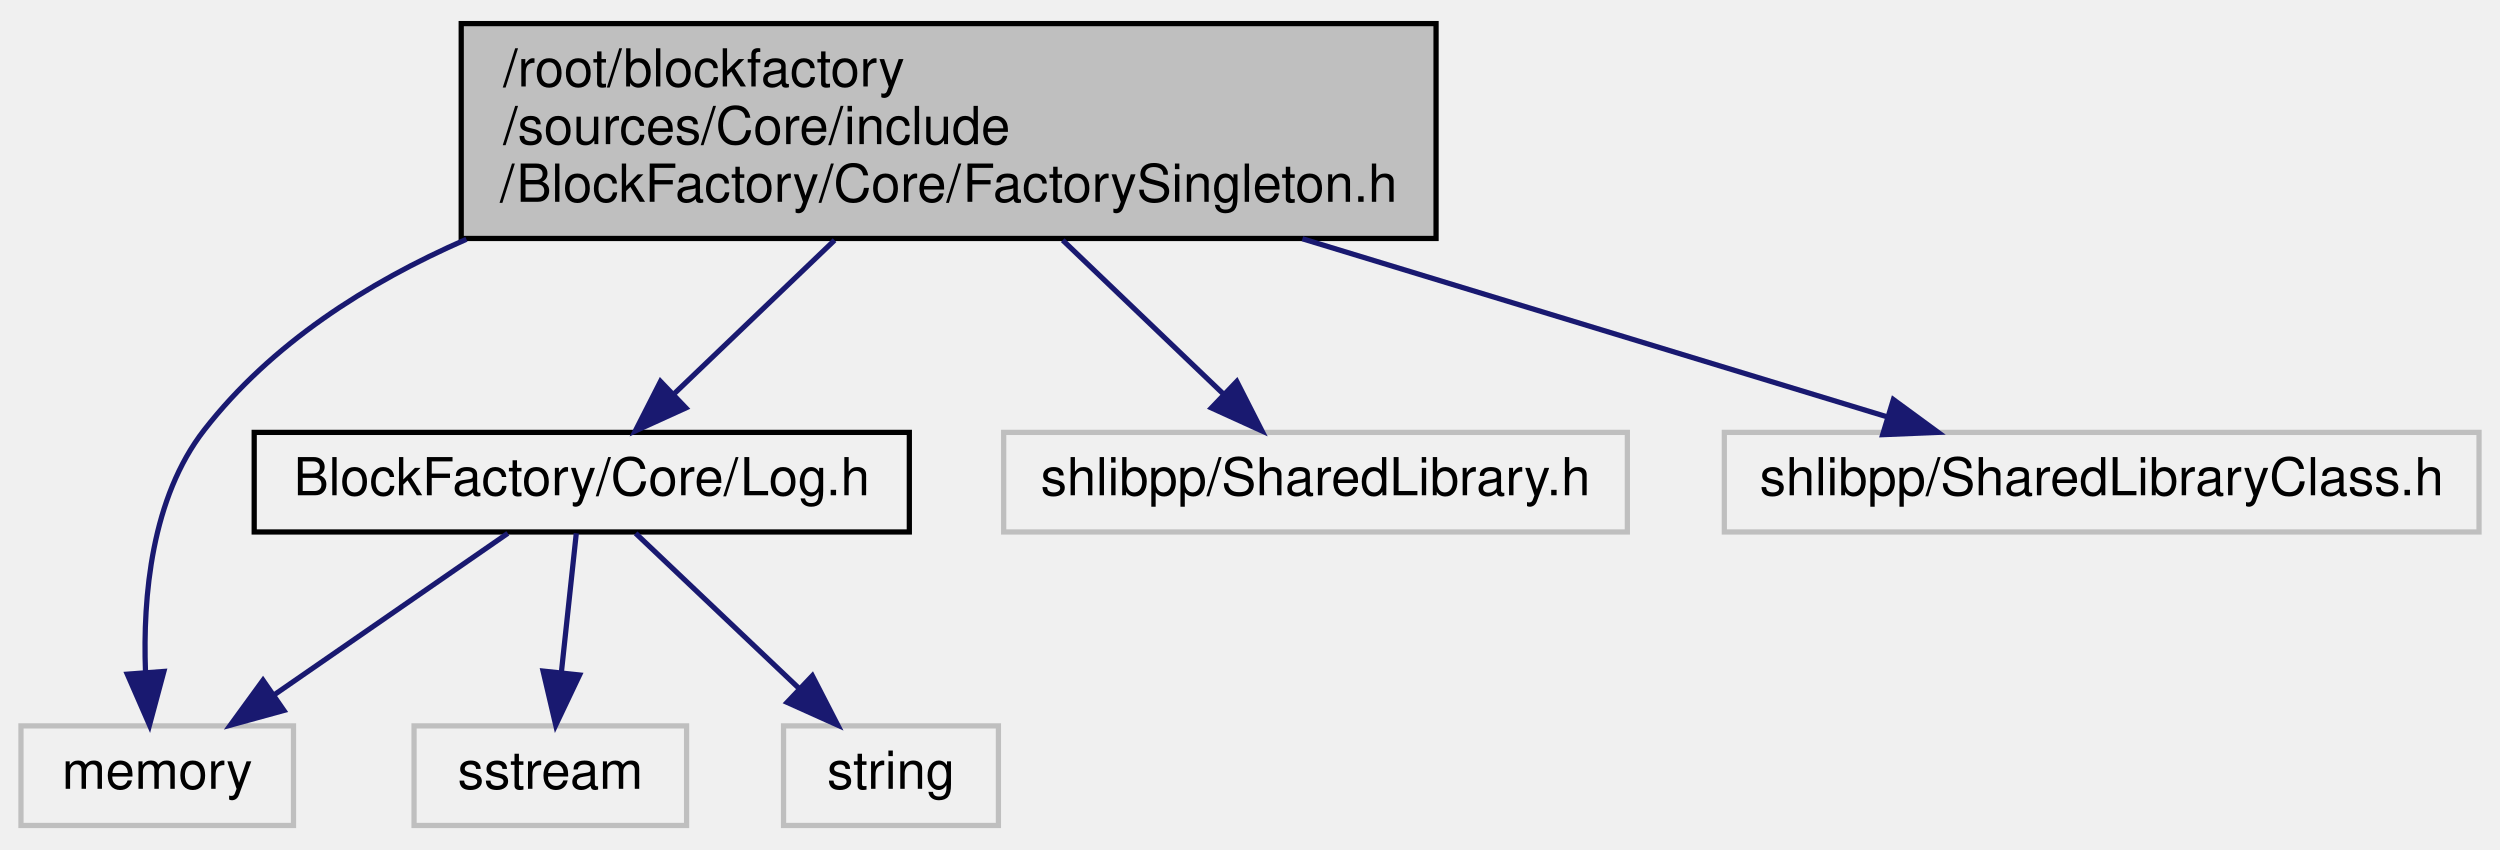
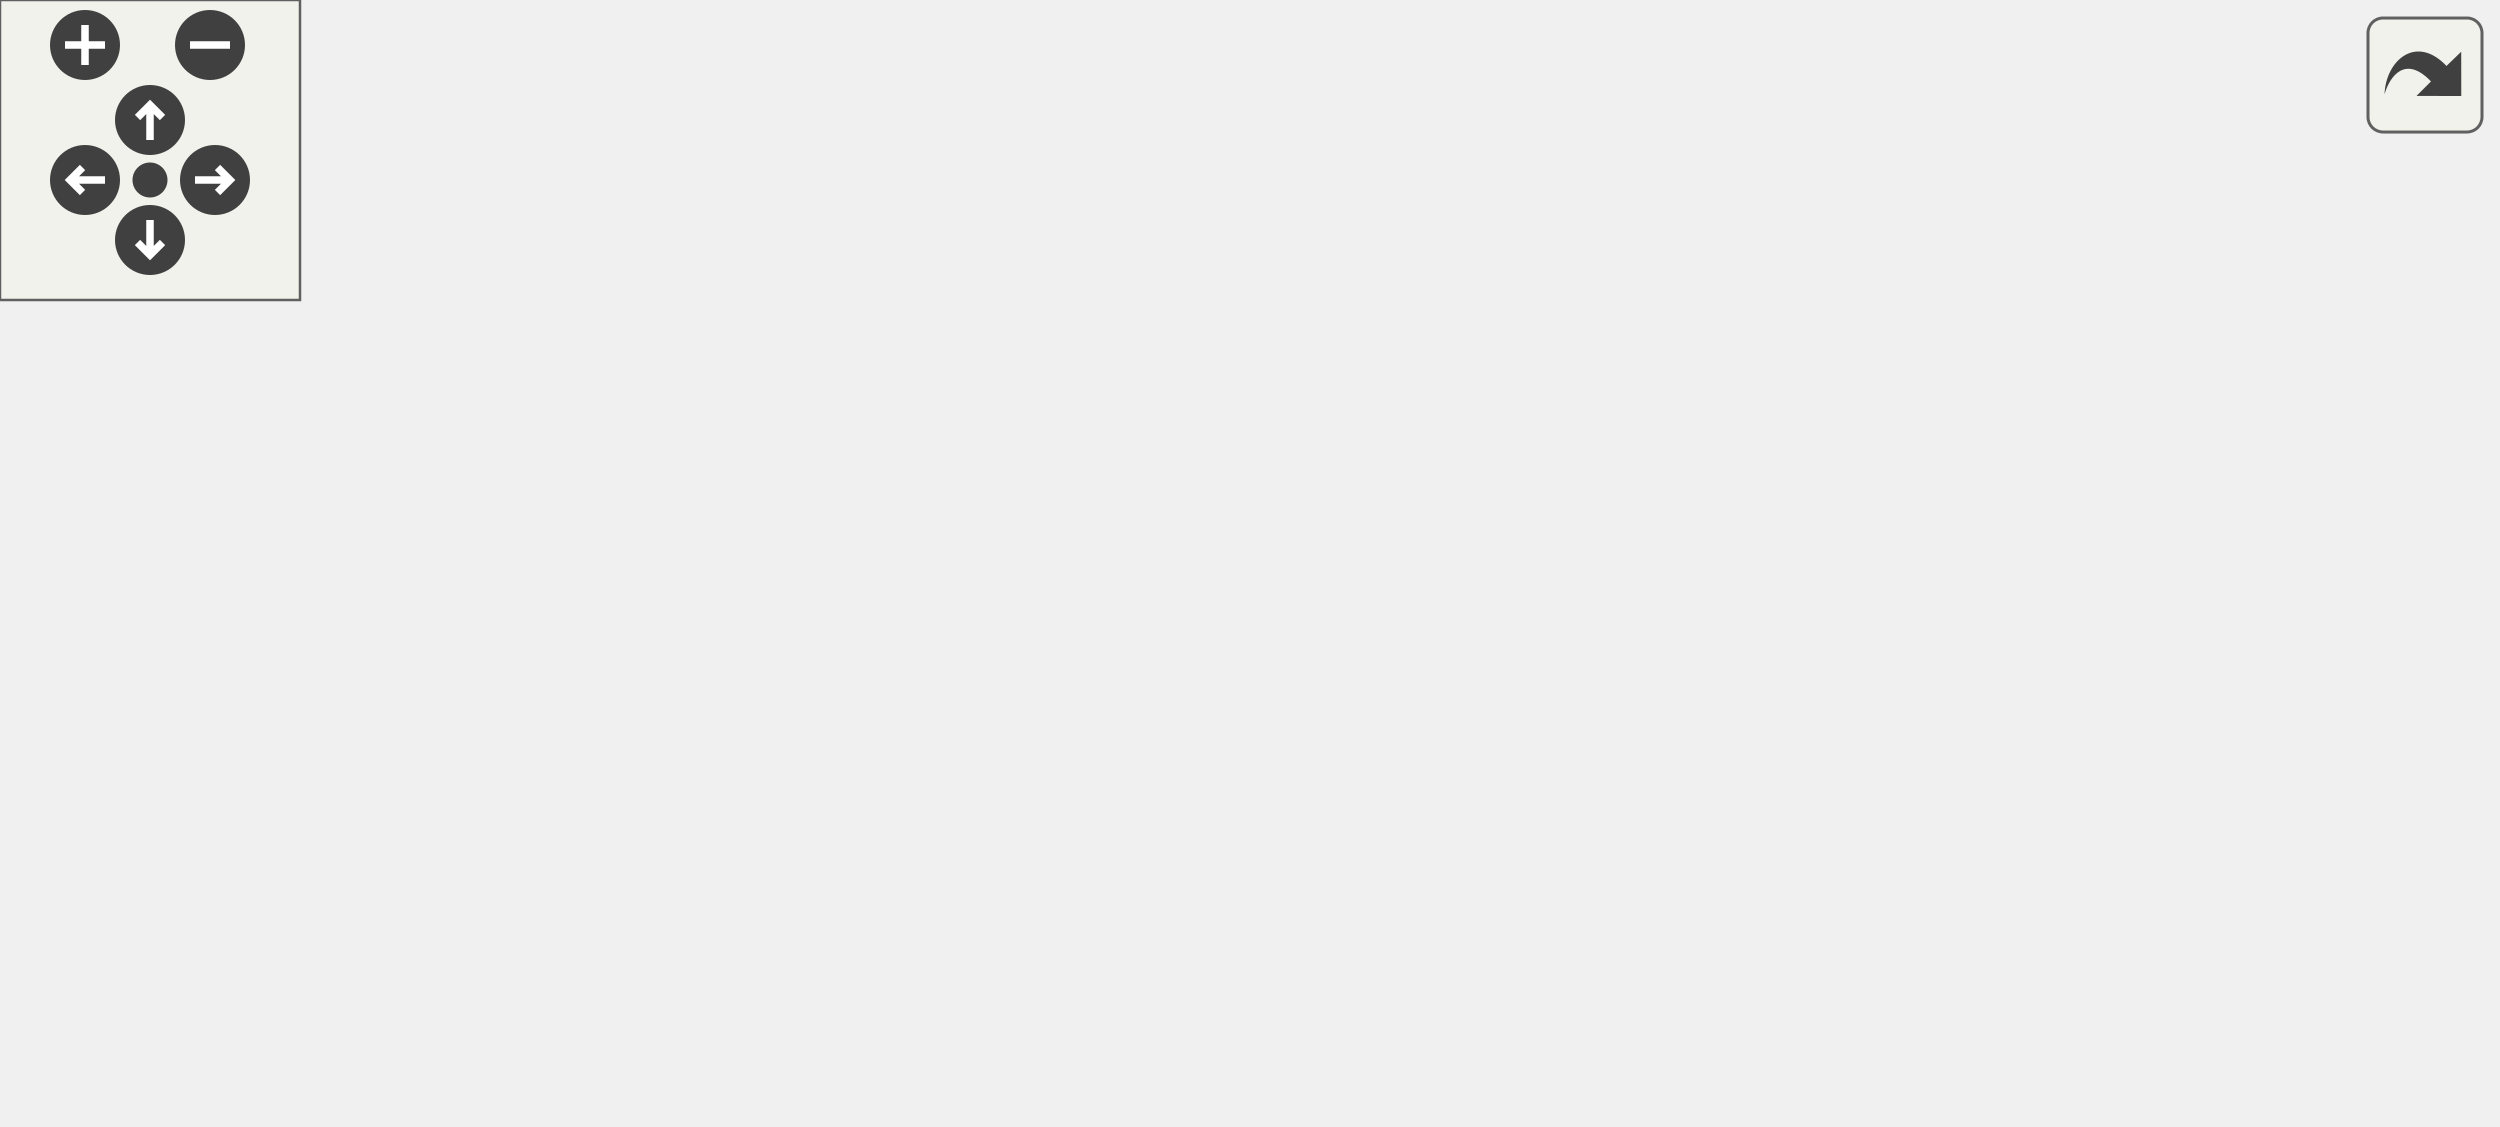
- <svg xmlns="http://www.w3.org/2000/svg" xmlns:xlink="http://www.w3.org/1999/xlink" width="477pt" height="162pt" viewBox="0.00 0.00 477.00 162.00">
-   <g id="graph0" class="graph" transform="scale(1 1) rotate(0) translate(4 158)">
-     <g id="node1" class="node">
-       <polygon fill="#bfbfbf" stroke="#000000" points="84,-112.5 84,-153.5 270,-153.5 270,-112.5 84,-112.5" />
-       <text text-anchor="start" x="92" y="-141.5" font-family="Helvetica,sans-Serif" font-size="10.00" fill="#000000">/root/blockfactory</text>
-       <text text-anchor="start" x="92" y="-130.5" font-family="Helvetica,sans-Serif" font-size="10.00" fill="#000000">/sources/Core/include</text>
-       <text text-anchor="middle" x="177" y="-119.5" font-family="Helvetica,sans-Serif" font-size="10.00" fill="#000000">/BlockFactory/Core/FactorySingleton.h</text>
+ <svg xmlns="http://www.w3.org/2000/svg" xmlns:xlink="http://www.w3.org/1999/xlink" id="main" version="1.1" xml:space="preserve">
+   <style type="text/css">
+ .edge:hover path { stroke: red; }
+ .edge:hover polygon { stroke: red; fill: red; }
+ </style>
+   <defs>
+     <circle id="rim" cx="0" cy="0" r="7" />
+     <circle id="rim2" cx="0" cy="0" r="3.5" />
+     <g id="zoomPlus">
+       <use xlink:href="#rim" fill="#404040">
+         <set attributeName="fill" to="#808080" begin="zoomplus.mouseover" end="zoomplus.mouseout" />
+       </use>
+       <path d="M-4,0h8M0,-4v8" fill="none" stroke="white" stroke-width="1.5" pointer-events="none" />
    </g>
-     <g id="node2" class="node">
-       <g id="a_node2">
-         <a xlink:href="_log_8h.html" target="_top" xlink:title="BlockFactory/Core/Log.h">
-           <polygon fill="none" stroke="#000000" points="44.5,-56.5 44.5,-75.5 169.5,-75.5 169.5,-56.5 44.5,-56.5" />
-           <text text-anchor="middle" x="107" y="-63.5" font-family="Helvetica,sans-Serif" font-size="10.00" fill="#000000">BlockFactory/Core/Log.h</text>
-         </a>
+     <g id="zoomMin">
+       <use xlink:href="#rim" fill="#404040">
+         <set attributeName="fill" to="#808080" begin="zoomminus.mouseover" end="zoomminus.mouseout" />
+       </use>
+       <path d="M-4,0h8" fill="none" stroke="white" stroke-width="1.5" pointer-events="none" />
+     </g>
+     <g id="dirArrow">
+       <path fill="none" stroke="white" stroke-width="1.5" d="M0,-3.0v7 M-2.5,-0.5L0,-3.0L2.5,-0.5" />
+     </g>
+     <g id="resetDef">
+       <use xlink:href="#rim2" fill="#404040">
+         <set attributeName="fill" to="#808080" begin="reset.mouseover" end="reset.mouseout" />
+       </use>
+     </g>
+   </defs>
+   <svg id="graph" class="graph">
+     <g id="viewport">
+       <g id="node1" class="node">
+         <polygon fill="#bfbfbf" stroke="black" points="96.5,-112.5 96.5,-164.5 278.5,-164.5 278.5,-112.5 96.5,-112.5" />
+         <text text-anchor="start" x="104.5" y="-152.5" font-family="Helvetica,sans-Serif" font-size="10.00">/home/travis/build</text>
+         <text text-anchor="start" x="104.5" y="-141.5" font-family="Helvetica,sans-Serif" font-size="10.00">/robotology/blockfactory</text>
+         <text text-anchor="start" x="104.5" y="-130.5" font-family="Helvetica,sans-Serif" font-size="10.00">/sources/Core/include/BlockFactory</text>
+         <text text-anchor="middle" x="187.5" y="-119.5" font-family="Helvetica,sans-Serif" font-size="10.00">/Core/FactorySingleton.h</text>
+       </g>
+       <g id="node2" class="node">
+         <g id="a_node2">
+           <a xlink:href="_log_8h.html" target="_top" xlink:title="BlockFactory/Core/Log.h">
+             <polygon fill="none" stroke="black" points="48,-56.5 48,-75.5 179,-75.5 179,-56.5 48,-56.5" />
+             <text text-anchor="middle" x="113.5" y="-63.5" font-family="Helvetica,sans-Serif" font-size="10.00">BlockFactory/Core/Log.h</text>
+           </a>
+         </g>
+       </g>
+       <g id="edge1" class="edge">
+         <path fill="none" stroke="midnightblue" d="M161.202,-112.446C150.792,-102.528 139.145,-91.432 129.965,-82.687" />
+         <polygon fill="midnightblue" stroke="midnightblue" points="132.282,-80.059 122.627,-75.695 127.453,-85.127 132.282,-80.059" />
+       </g>
+       <g id="node3" class="node">
+         <polygon fill="none" stroke="#bfbfbf" points="0,-0.5 0,-19.5 57,-19.5 57,-0.5 0,-0.5" />
+         <text text-anchor="middle" x="28.5" y="-7.5" font-family="Helvetica,sans-Serif" font-size="10.00">memory</text>
+       </g>
+       <g id="edge7" class="edge">
+         <path fill="none" stroke="midnightblue" d="M96.156,-116.713C74.309,-107.613 53.11,-94.594 38.5,-76 28.258,-62.966 26.417,-43.809 26.742,-29.667" />
+         <polygon fill="midnightblue" stroke="midnightblue" points="30.24,-29.805 27.348,-19.613 23.253,-29.384 30.24,-29.805" />
+       </g>
+       <g id="node6" class="node">
+         <polygon fill="none" stroke="#bfbfbf" points="197.5,-56.5 197.5,-75.5 325.5,-75.5 325.5,-56.5 197.5,-56.5" />
+         <text text-anchor="middle" x="261.5" y="-63.5" font-family="Helvetica,sans-Serif" font-size="10.00">shlibpp/SharedLibrary.h</text>
+       </g>
+       <g id="edge5" class="edge">
+         <path fill="none" stroke="midnightblue" d="M213.798,-112.446C224.208,-102.528 235.855,-91.432 245.035,-82.687" />
+         <polygon fill="midnightblue" stroke="midnightblue" points="247.547,-85.127 252.373,-75.695 242.718,-80.059 247.547,-85.127" />
+       </g>
+       <g id="node7" class="node">
+         <polygon fill="none" stroke="#bfbfbf" points="344,-56.5 344,-75.5 499,-75.5 499,-56.5 344,-56.5" />
+         <text text-anchor="middle" x="421.5" y="-63.5" font-family="Helvetica,sans-Serif" font-size="10.00">shlibpp/SharedLibraryClass.h</text>
+       </g>
+       <g id="edge6" class="edge">
+         <path fill="none" stroke="midnightblue" d="M270.659,-112.446C309.134,-100.854 352.951,-87.653 383.408,-78.476" />
+         <polygon fill="midnightblue" stroke="midnightblue" points="384.633,-81.763 393.198,-75.527 382.613,-75.061 384.633,-81.763" />
+       </g>
+       <g id="edge2" class="edge">
+         <path fill="none" stroke="midnightblue" d="M99.843,-56.324C86.584,-47.9 66.232,-34.971 50.654,-25.074" />
+         <polygon fill="midnightblue" stroke="midnightblue" points="52.44,-22.063 42.123,-19.654 48.687,-27.971 52.44,-22.063" />
+       </g>
+       <g id="node4" class="node">
+         <polygon fill="none" stroke="#bfbfbf" points="80.5,-0.5 80.5,-19.5 136.5,-19.5 136.5,-0.5 80.5,-0.5" />
+         <text text-anchor="middle" x="108.5" y="-7.5" font-family="Helvetica,sans-Serif" font-size="10.00">sstream</text>
+       </g>
+       <g id="edge3" class="edge">
+         <path fill="none" stroke="midnightblue" d="M112.674,-56.083C112.019,-49.006 111.08,-38.861 110.258,-29.986" />
+         <polygon fill="midnightblue" stroke="midnightblue" points="113.717,-29.386 109.31,-19.751 106.747,-30.031 113.717,-29.386" />
+       </g>
+       <g id="node5" class="node">
+         <polygon fill="none" stroke="#bfbfbf" points="154.5,-0.5 154.5,-19.5 198.5,-19.5 198.5,-0.5 154.5,-0.5" />
+         <text text-anchor="middle" x="176.5" y="-7.5" font-family="Helvetica,sans-Serif" font-size="10.00">string</text>
+       </g>
+       <g id="edge4" class="edge">
+         <path fill="none" stroke="midnightblue" d="M123.622,-56.324C133.026,-48.263 147.244,-36.077 158.569,-26.369" />
+         <polygon fill="midnightblue" stroke="midnightblue" points="160.879,-28.999 166.194,-19.834 156.323,-23.684 160.879,-28.999" />
      </g>
    </g>
-     <g id="edge1" class="edge">
-       <path fill="none" stroke="#191970" d="M155.235,-112.168C145.426,-102.779 133.991,-91.834 124.717,-82.957" />
-       <polygon fill="#191970" stroke="#191970" points="126.863,-80.167 117.218,-75.781 122.022,-85.224 126.863,-80.167" />
+   </svg>
+   <g id="navigator" transform="translate(0 0)" fill="#404254">
+     <rect fill="#f2f5e9" fill-opacity="0.5" stroke="#606060" stroke-width=".5" x="0" y="0" width="60" height="60" />
+     <use id="zoomplus" xlink:href="#zoomPlus" x="17" y="9" />
+     <use id="zoomminus" xlink:href="#zoomMin" x="42" y="9" />
+     <use id="reset" xlink:href="#resetDef" x="30" y="36" />
+     <g id="arrowUp" xlink:href="#dirArrow" transform="translate(30 24)">
+       <use xlink:href="#rim" fill="#404040">
+         <set attributeName="fill" to="#808080" begin="arrowUp.mouseover" end="arrowUp.mouseout" />
+       </use>
+       <path fill="none" stroke="white" stroke-width="1.5" d="M0,-3.0v7 M-2.5,-0.5L0,-3.0L2.5,-0.5" />
    </g>
-     <g id="node3" class="node">
-       <polygon fill="none" stroke="#bfbfbf" points="0,-.5 0,-19.5 52,-19.5 52,-.5 0,-.5" />
-       <text text-anchor="middle" x="26" y="-7.5" font-family="Helvetica,sans-Serif" font-size="10.00" fill="#000000">memory</text>
+     <g id="arrowRight" xlink:href="#dirArrow" transform="rotate(90) translate(36 -43)">
+       <use xlink:href="#rim" fill="#404040">
+         <set attributeName="fill" to="#808080" begin="arrowRight.mouseover" end="arrowRight.mouseout" />
+       </use>
+       <path fill="none" stroke="white" stroke-width="1.5" d="M0,-3.0v7 M-2.5,-0.5L0,-3.0L2.5,-0.5" />
    </g>
-     <g id="edge7" class="edge">
-       <path fill="none" stroke="#191970" d="M84.995,-112.349C65.901,-104.014 47.742,-92.34 35,-76 24.9,-63.048 23.237,-44.152 23.758,-29.894" />
-       <polygon fill="#191970" stroke="#191970" points="27.268,-29.89 24.524,-19.657 20.287,-29.367 27.268,-29.89" />
+     <g id="arrowDown" xlink:href="#dirArrow" transform="rotate(180) translate(-30 -48)">
+       <use xlink:href="#rim" fill="#404040">
+         <set attributeName="fill" to="#808080" begin="arrowDown.mouseover" end="arrowDown.mouseout" />
+       </use>
+       <path fill="none" stroke="white" stroke-width="1.5" d="M0,-3.0v7 M-2.5,-0.5L0,-3.0L2.5,-0.5" />
    </g>
-     <g id="node6" class="node">
-       <polygon fill="none" stroke="#bfbfbf" points="187.5,-56.5 187.5,-75.5 306.5,-75.5 306.5,-56.5 187.5,-56.5" />
-       <text text-anchor="middle" x="247" y="-63.5" font-family="Helvetica,sans-Serif" font-size="10.00" fill="#000000">shlibpp/SharedLibrary.h</text>
-     </g>
-     <g id="edge5" class="edge">
-       <path fill="none" stroke="#191970" d="M198.765,-112.168C208.574,-102.779 220.009,-91.834 229.283,-82.957" />
-       <polygon fill="#191970" stroke="#191970" points="231.977,-85.224 236.782,-75.781 227.137,-80.167 231.977,-85.224" />
-     </g>
-     <g id="node7" class="node">
-       <polygon fill="none" stroke="#bfbfbf" points="325,-56.5 325,-75.5 469,-75.5 469,-56.5 325,-56.5" />
-       <text text-anchor="middle" x="397" y="-63.5" font-family="Helvetica,sans-Serif" font-size="10.00" fill="#000000">shlibpp/SharedLibraryClass.h</text>
-     </g>
-     <g id="edge6" class="edge">
-       <path fill="none" stroke="#191970" d="M244.502,-112.442C280.974,-101.335 324.811,-87.985 356.106,-78.454" />
-       <polygon fill="#191970" stroke="#191970" points="357.254,-81.763 365.8,-75.502 355.214,-75.067 357.254,-81.763" />
-     </g>
-     <g id="edge2" class="edge">
-       <path fill="none" stroke="#191970" d="M92.891,-56.245C80.579,-47.734 62.504,-35.237 48.246,-25.38" />
-       <polygon fill="#191970" stroke="#191970" points="50.163,-22.451 39.947,-19.643 46.183,-28.209 50.163,-22.451" />
-     </g>
-     <g id="node4" class="node">
-       <polygon fill="none" stroke="#bfbfbf" points="75,-.5 75,-19.5 127,-19.5 127,-.5 75,-.5" />
-       <text text-anchor="middle" x="101" y="-7.5" font-family="Helvetica,sans-Serif" font-size="10.00" fill="#000000">sstream</text>
-     </g>
-     <g id="edge3" class="edge">
-       <path fill="none" stroke="#191970" d="M105.955,-56.245C105.172,-48.938 104.074,-38.694 103.111,-29.705" />
-       <polygon fill="#191970" stroke="#191970" points="106.579,-29.213 102.033,-19.643 99.618,-29.959 106.579,-29.213" />
-     </g>
-     <g id="node5" class="node">
-       <polygon fill="none" stroke="#bfbfbf" points="145.5,-.5 145.5,-19.5 186.5,-19.5 186.5,-.5 145.5,-.5" />
-       <text text-anchor="middle" x="166" y="-7.5" font-family="Helvetica,sans-Serif" font-size="10.00" fill="#000000">string</text>
-     </g>
-     <g id="edge4" class="edge">
-       <path fill="none" stroke="#191970" d="M117.277,-56.245C125.822,-48.135 138.178,-36.407 148.309,-26.792" />
-       <polygon fill="#191970" stroke="#191970" points="150.997,-29.066 155.841,-19.643 146.178,-23.988 150.997,-29.066" />
+     <g id="arrowLeft" xlink:href="#dirArrow" transform="rotate(270) translate(-36 17)">
+       <use xlink:href="#rim" fill="#404040">
+         <set attributeName="fill" to="#808080" begin="arrowLeft.mouseover" end="arrowLeft.mouseout" />
+       </use>
+       <path fill="none" stroke="white" stroke-width="1.5" d="M0,-3.0v7 M-2.5,-0.5L0,-3.0L2.5,-0.5" />
    </g>
  </g>
+   <svg viewBox="0 0 15 15" width="100%" height="30px" preserveAspectRatio="xMaxYMin meet">
+     <g id="arrow_out" transform="scale(0.3 0.3)">
+       <a xlink:href="_factory_singleton_8h__incl_org.svg" target="_base">
+         <rect id="button" ry="5" rx="5" y="6" x="6" height="38" width="38" fill="#f2f5e9" fill-opacity="0.5" stroke="#606060" stroke-width="1.0" />
+         <path id="arrow" d="M 11.5,31.437 C 11.94,20.098 22.043,11.323 32.159,21.979 L 37.069,17.246 C 37.069,17.246 37.088,32 37.088,32 L 22.16,31.978 C 22.16,31.978 26.998,27.14 26.998,27.14 C 18.529,18.264 13.292,25.23 11.5,31.437 z" style="fill:#404040;" />
+       </a>
+     </g>
+   </svg>
</svg>
